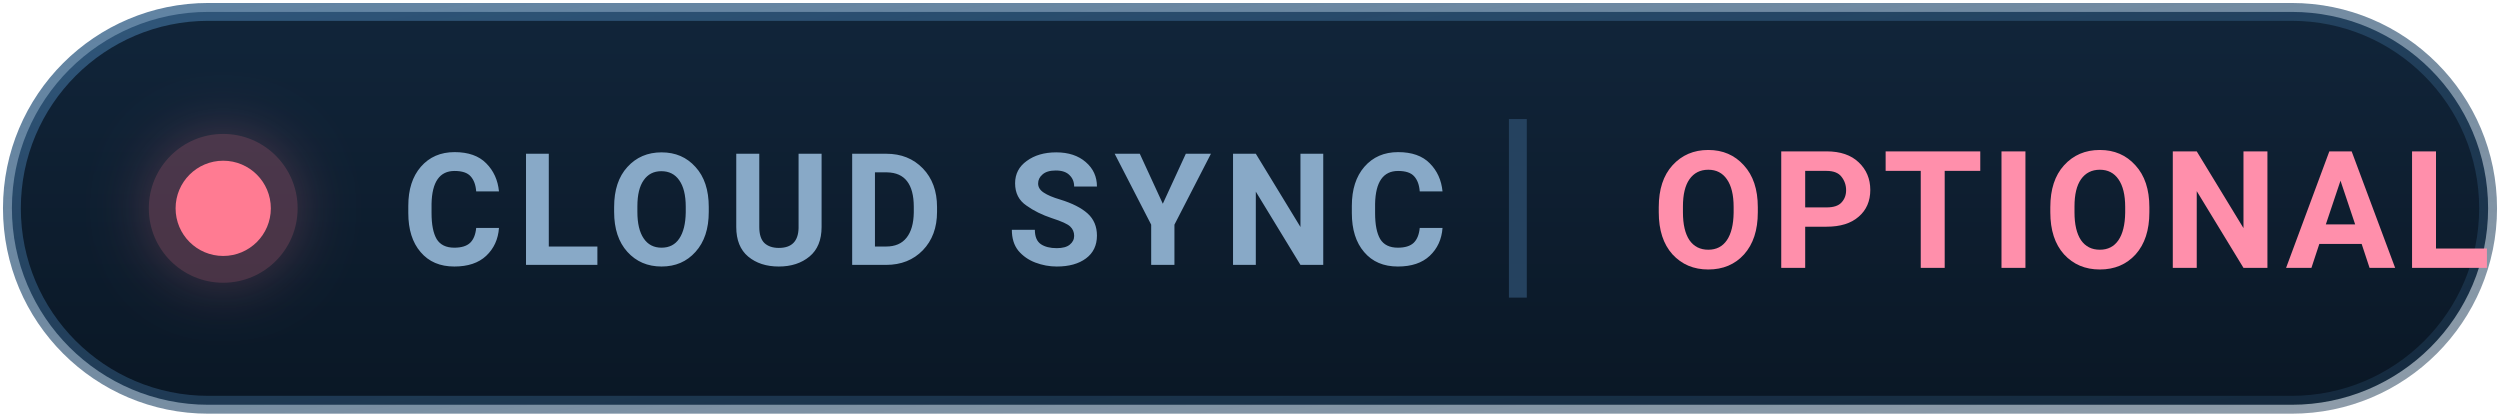
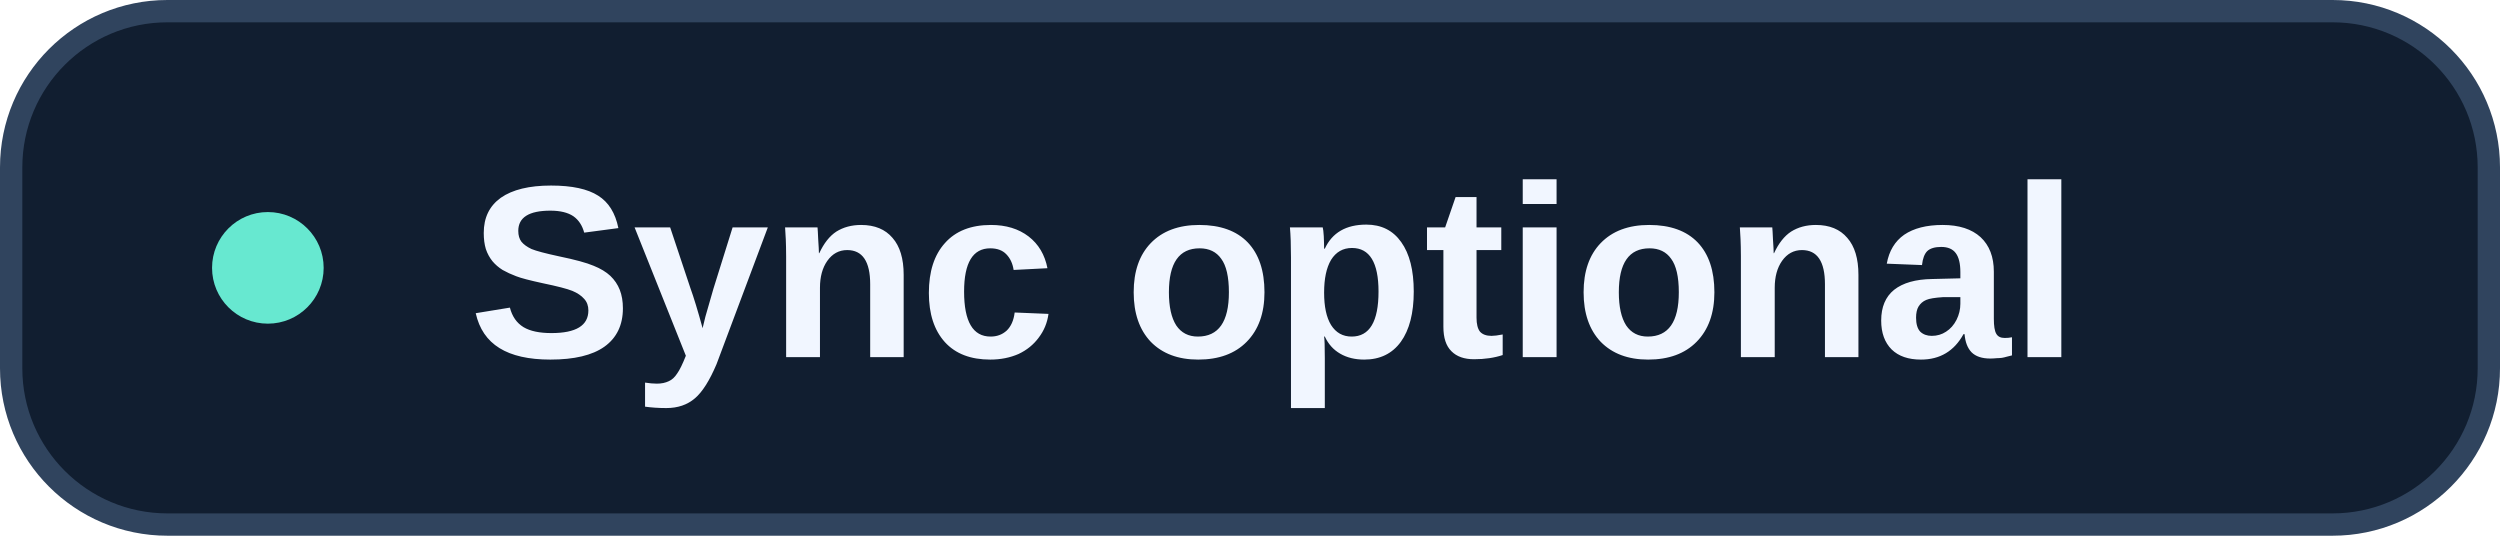
- <svg xmlns="http://www.w3.org/2000/svg" width="168" height="28" viewBox="0 0 168 28" overflow="hidden" role="img" aria-label="Cloud Sync Optional">
+ <svg xmlns="http://www.w3.org/2000/svg" width="112" height="24" viewBox="0 0 112 24" role="img" aria-labelledby="title desc" aria-label="Sync optional">
  <defs>
-     <linearGradient id="c-bg" x1="0" y1="0" x2="0" y2="1">
-       <stop offset="0%" stop-color="#11253a" />
-       <stop offset="100%" stop-color="#0a1725" />
+     <linearGradient id="bg" x2="1" y2="1">
+       <stop stop-color="#111e32" />
+       <stop offset="1" stop-color="#0a111f" />
    </linearGradient>
-     <linearGradient id="c-border" x1="0" y1="0" x2="1" y2="1">
-       <stop offset="0%" stop-color="#38648c" stop-opacity="0.8" />
-       <stop offset="100%" stop-color="#1e3a54" stop-opacity="0.5" />
+     <linearGradient id="accent">
+       <stop stop-color="#67e8d0" />
+       <stop offset=".5" stop-color="#65ccff" />
+       <stop offset="1" stop-color="#8b9bff" />
    </linearGradient>
-     <filter id="c-glow" x="-50%" y="-50%" width="200%" height="200%">
-       <feGaussianBlur stdDeviation="2" result="blur" />
-       <feComposite in="SourceGraphic" in2="blur" operator="over" />
-     </filter>
+     <radialGradient id="light">
+       <stop stop-color="#65ccff" stop-opacity=".12" />
+       <stop offset="1" stop-color="#65ccff" stop-opacity="0" />
+     </radialGradient>
+     <clipPath id="clip">
+       <rect x="1" y="1" width="110" height="22" rx="18" />
+     </clipPath>
  </defs>
  <style>
-     text { font-family: -apple-system, BlinkMacSystemFont, "Segoe UI", Roboto, Helvetica, Arial, sans-serif; }
-     @keyframes pulseCoral {
-       0%, 100% { r: 3px; opacity: 0.8; }
-       50% { r: 4.5px; opacity: 1; }
-     }
-     .dot-c { animation: pulseCoral 2.5s ease-in-out infinite 1.4s; }
-     @media (prefers-reduced-motion: reduce) { .dot-c { animation: none; } }
+     text{font-family:-apple-system,BlinkMacSystemFont,"Segoe UI",Arial,sans-serif}
+     .muted{fill:#a4b6cc}.ink{fill:#f1f6ff}.accent{fill:#7bdcff}
+     @keyframes breathe{0%,100%{opacity:.45}50%{opacity:1}}
+     @keyframes glide{0%,100%{transform:translateX(0)}50%{transform:translateX(24px)}}
+     .pulse{animation:breathe 5s ease-in-out infinite}.drift{animation:glide 9s ease-in-out infinite}
+     @media(prefers-reduced-motion:reduce){.pulse,.drift{animation:none!important}}
  </style>
-   <rect x="0.8" y="0.8" width="166.4" height="26.4" rx="13.2" fill="url(#c-bg)" stroke="url(#c-border)" stroke-width="1.2" />
-   <circle cx="15" cy="14" r="5" fill="#ff7b92" opacity="0.25" filter="url(#c-glow)" />
-   <circle cx="15" cy="14" r="3.2" fill="#ff7b92" class="dot-c" />
-   <text x="27" y="17.8" fill="#88a9c7" font-size="10.5" font-weight="700" letter-spacing="0.8">CLOUD SYNC</text>
-   <line x1="102" y1="8" x2="102" y2="20" stroke="#25425f" stroke-width="1.2" />
-   <text x="111" y="18" fill="#ff8fab" font-size="11" font-weight="700" letter-spacing="0.4">OPTIONAL</text>
+   <rect x=".5" y=".5" width="111" height="23" rx="7" fill="#111e30" stroke="#30445e" />
+   <circle cx="12" cy="12" r="2.5" fill="#67e8d0" class="pulse" />
+   <text x="21" y="16" class="ink" font-size="11" font-weight="600">Sync optional</text>
</svg>
